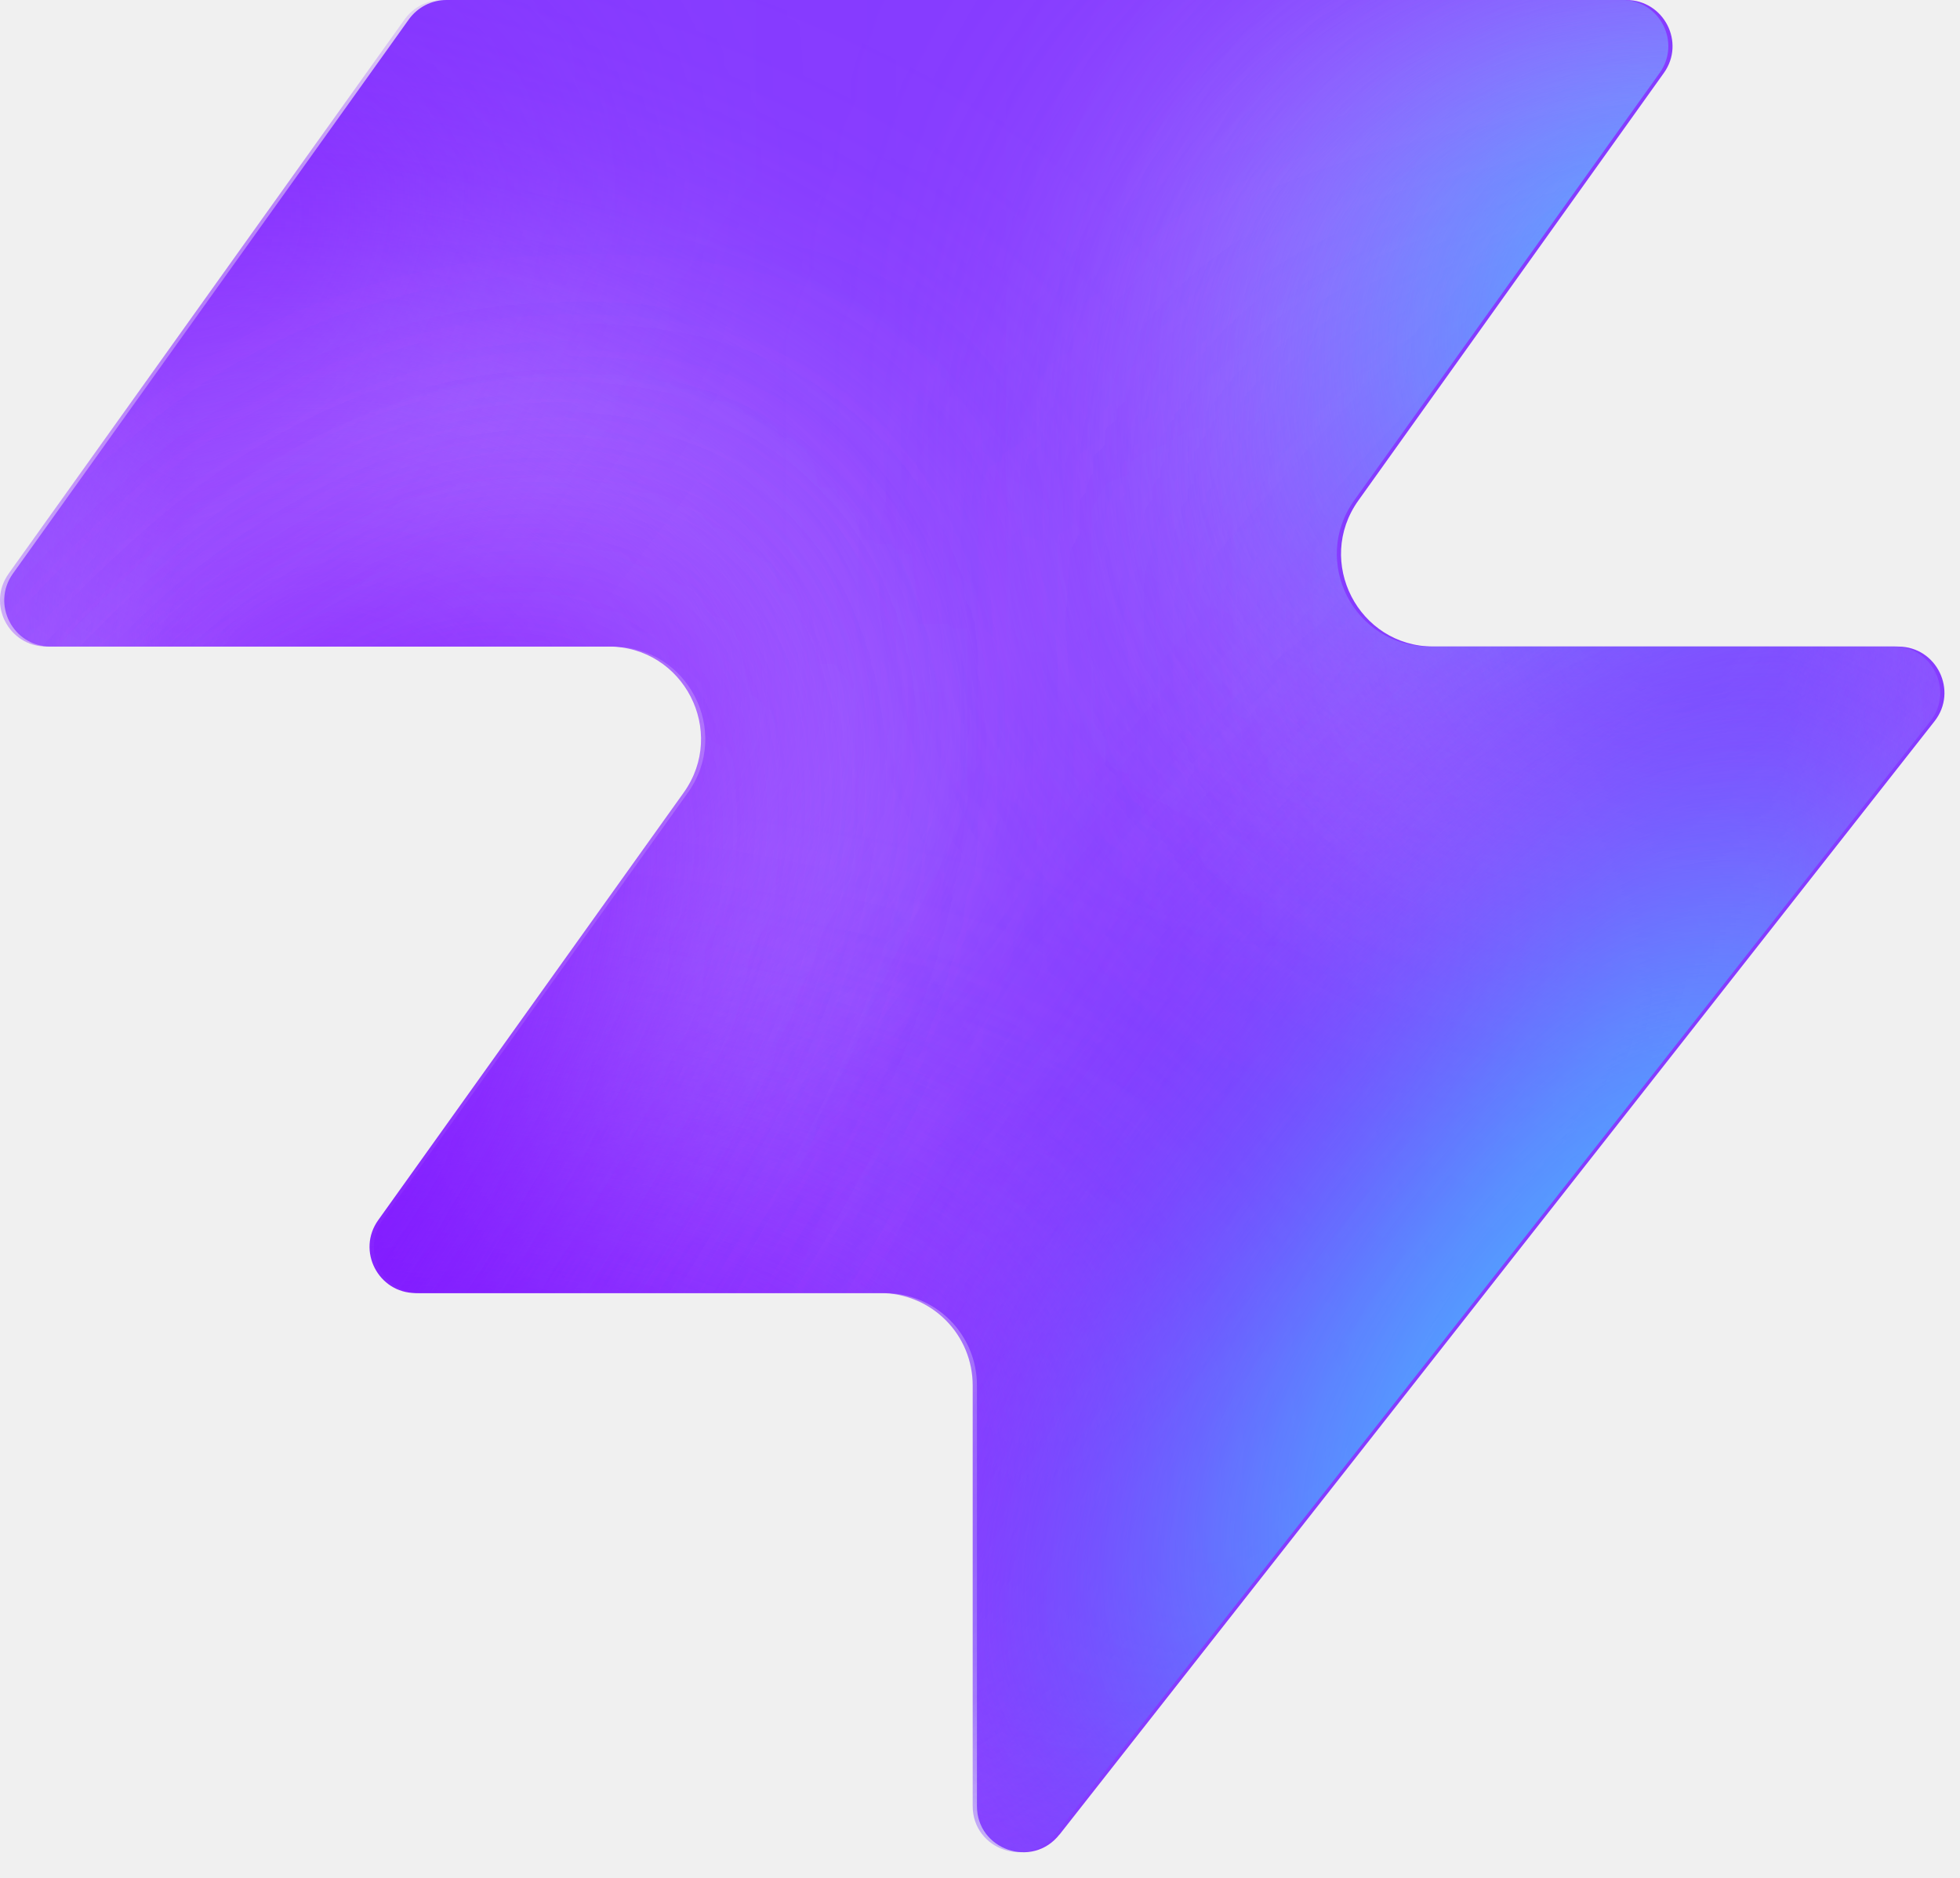
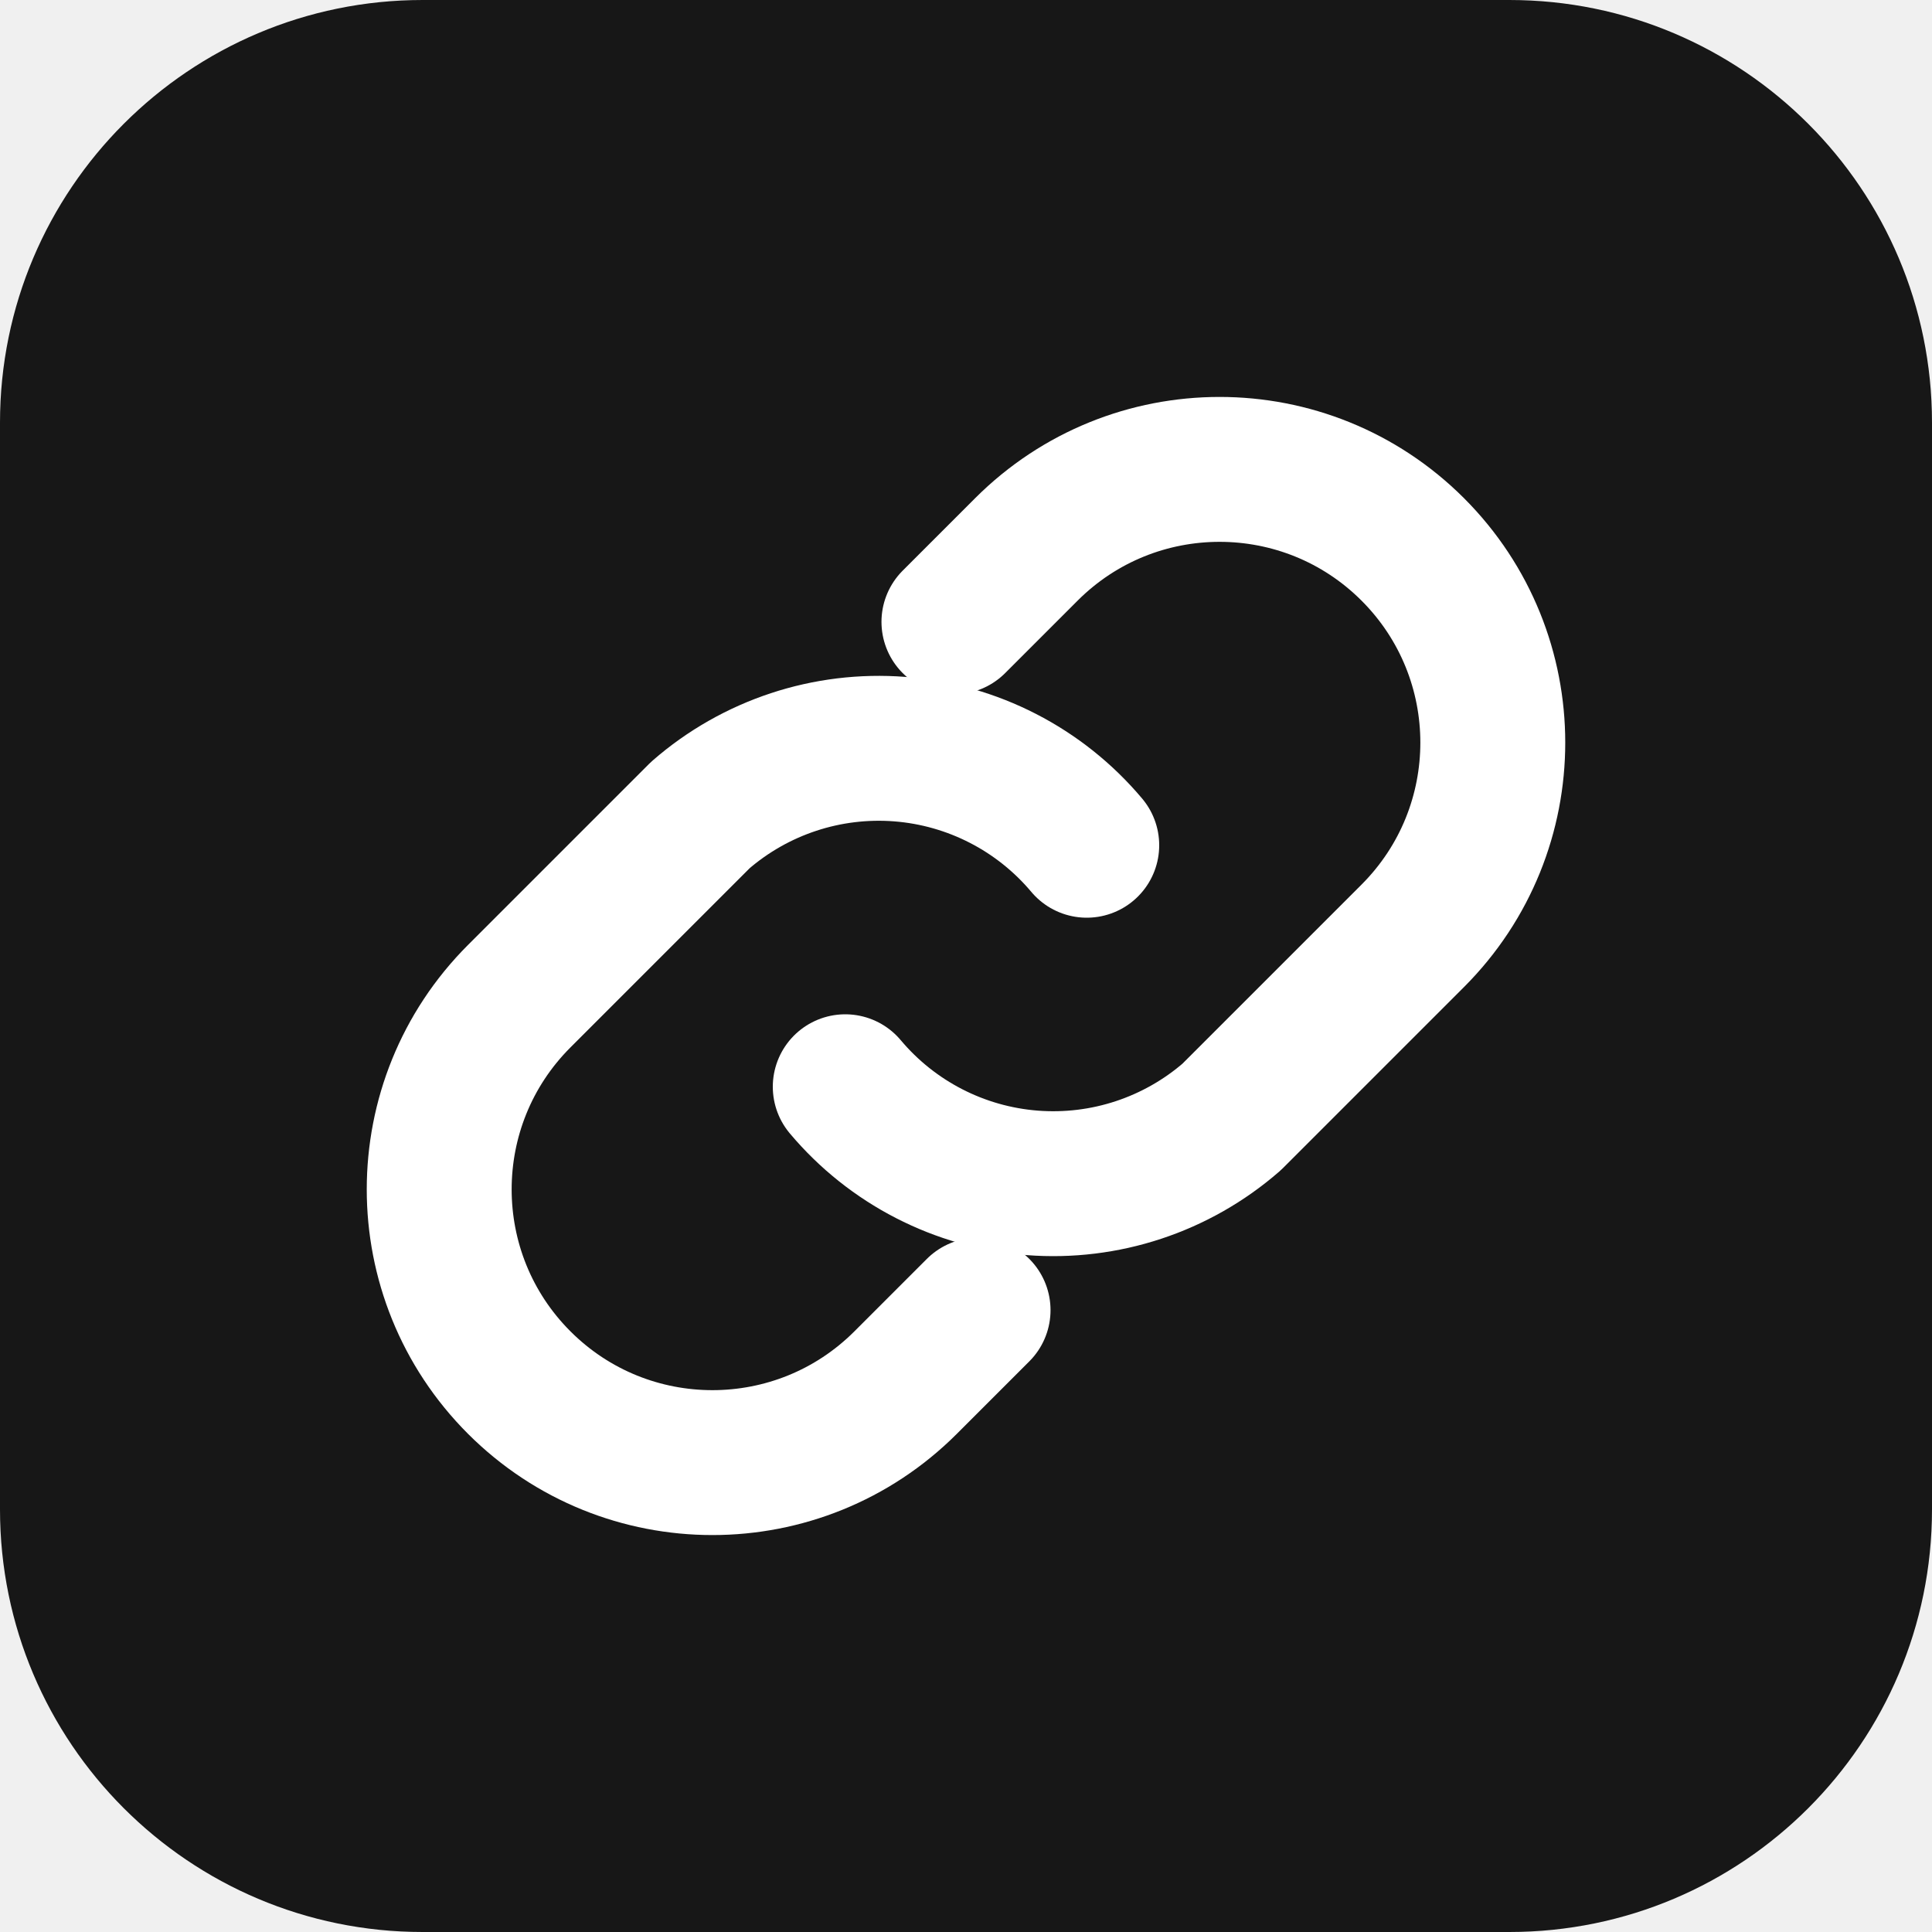
- <svg xmlns="http://www.w3.org/2000/svg" width="48" height="46" fill="none" viewBox="0 0 48 46">
-   <path fill="#863bff" d="M25.946 44.938c-.664.845-2.021.375-2.021-.698V33.937a2.26 2.26 0 0 0-2.262-2.262H10.287c-.92 0-1.456-1.04-.92-1.788l7.48-10.471c1.07-1.497 0-3.578-1.842-3.578H1.237c-.92 0-1.456-1.04-.92-1.788L10.013.474c.214-.297.556-.474.92-.474h28.894c.92 0 1.456 1.04.92 1.788l-7.48 10.471c-1.07 1.498 0 3.579 1.842 3.579h11.377c.943 0 1.473 1.088.89 1.83L25.947 44.94z" style="fill:#863bff;fill:color(display-p3 .525 .23 1);fill-opacity:1" />
-   <mask id="a" width="48" height="46" x="0" y="0" maskUnits="userSpaceOnUse" style="mask-type:alpha">
-     <path fill="#000" d="M25.842 44.938c-.664.844-2.021.375-2.021-.698V33.937a2.26 2.26 0 0 0-2.262-2.262H10.183c-.92 0-1.456-1.04-.92-1.788l7.48-10.471c1.07-1.498 0-3.579-1.842-3.579H1.133c-.92 0-1.456-1.04-.92-1.787L9.91.473c.214-.297.556-.474.92-.474h28.894c.92 0 1.456 1.04.92 1.788l-7.48 10.471c-1.07 1.498 0 3.578 1.842 3.578h11.377c.943 0 1.473 1.088.89 1.832L25.843 44.94z" style="fill:#000;fill-opacity:1" />
-   </mask>
-   <g mask="url(#a)">
-     <g filter="url(#b)">
-       <ellipse cx="5.508" cy="14.704" fill="#ede6ff" rx="5.508" ry="14.704" style="fill:#ede6ff;fill:color(display-p3 .927 .903 1);fill-opacity:1" transform="matrix(.00324 1 1 -.00324 -4.47 31.516)" />
-     </g>
-     <g filter="url(#c)">
-       <ellipse cx="10.399" cy="29.851" fill="#ede6ff" rx="10.399" ry="29.851" style="fill:#ede6ff;fill:color(display-p3 .927 .903 1);fill-opacity:1" transform="matrix(.00324 1 1 -.00324 -39.328 7.883)" />
-     </g>
-     <g filter="url(#d)">
-       <ellipse cx="5.508" cy="30.487" fill="#7e14ff" rx="5.508" ry="30.487" style="fill:#7e14ff;fill:color(display-p3 .492 .077 1);fill-opacity:1" transform="rotate(89.814 -25.913 -14.639)scale(1 -1)" />
-     </g>
-     <g filter="url(#e)">
-       <ellipse cx="5.508" cy="30.599" fill="#7e14ff" rx="5.508" ry="30.599" style="fill:#7e14ff;fill:color(display-p3 .492 .077 1);fill-opacity:1" transform="rotate(89.814 -32.644 -3.334)scale(1 -1)" />
-     </g>
-     <g filter="url(#f)">
-       <ellipse cx="5.508" cy="30.599" fill="#7e14ff" rx="5.508" ry="30.599" style="fill:#7e14ff;fill:color(display-p3 .492 .077 1);fill-opacity:1" transform="matrix(.00324 1 1 -.00324 -34.34 30.47)" />
-     </g>
-     <g filter="url(#g)">
-       <ellipse cx="14.072" cy="22.078" fill="#ede6ff" rx="14.072" ry="22.078" style="fill:#ede6ff;fill:color(display-p3 .927 .903 1);fill-opacity:1" transform="rotate(93.35 24.506 48.493)scale(-1 1)" />
-     </g>
-     <g filter="url(#h)">
-       <ellipse cx="3.47" cy="21.501" fill="#7e14ff" rx="3.47" ry="21.501" style="fill:#7e14ff;fill:color(display-p3 .492 .077 1);fill-opacity:1" transform="rotate(89.009 28.708 47.59)scale(-1 1)" />
-     </g>
-     <g filter="url(#i)">
-       <ellipse cx="3.47" cy="21.501" fill="#7e14ff" rx="3.47" ry="21.501" style="fill:#7e14ff;fill:color(display-p3 .492 .077 1);fill-opacity:1" transform="rotate(89.009 28.708 47.59)scale(-1 1)" />
-     </g>
-     <g filter="url(#j)">
-       <ellipse cx=".387" cy="8.972" fill="#7e14ff" rx="4.407" ry="29.108" style="fill:#7e14ff;fill:color(display-p3 .492 .077 1);fill-opacity:1" transform="rotate(39.51 .387 8.972)" />
-     </g>
-     <g filter="url(#k)">
-       <ellipse cx="47.523" cy="-6.092" fill="#7e14ff" rx="4.407" ry="29.108" style="fill:#7e14ff;fill:color(display-p3 .492 .077 1);fill-opacity:1" transform="rotate(37.892 47.523 -6.092)" />
-     </g>
-     <g filter="url(#l)">
-       <ellipse cx="41.412" cy="6.333" fill="#47bfff" rx="5.971" ry="9.665" style="fill:#47bfff;fill:color(display-p3 .28 .748 1);fill-opacity:1" transform="rotate(37.892 41.412 6.333)" />
-     </g>
-     <g filter="url(#m)">
-       <ellipse cx="-1.879" cy="38.332" fill="#7e14ff" rx="4.407" ry="29.108" style="fill:#7e14ff;fill:color(display-p3 .492 .077 1);fill-opacity:1" transform="rotate(37.892 -1.88 38.332)" />
-     </g>
-     <g filter="url(#n)">
-       <ellipse cx="-1.879" cy="38.332" fill="#7e14ff" rx="4.407" ry="29.108" style="fill:#7e14ff;fill:color(display-p3 .492 .077 1);fill-opacity:1" transform="rotate(37.892 -1.88 38.332)" />
-     </g>
-     <g filter="url(#o)">
-       <ellipse cx="35.651" cy="29.907" fill="#7e14ff" rx="4.407" ry="29.108" style="fill:#7e14ff;fill:color(display-p3 .492 .077 1);fill-opacity:1" transform="rotate(37.892 35.651 29.907)" />
-     </g>
-     <g filter="url(#p)">
-       <ellipse cx="38.418" cy="32.4" fill="#47bfff" rx="5.971" ry="15.297" style="fill:#47bfff;fill:color(display-p3 .28 .748 1);fill-opacity:1" transform="rotate(37.892 38.418 32.4)" />
-     </g>
+ <svg xmlns="http://www.w3.org/2000/svg" viewBox="0 0 32 32">
+   <rect width="32" height="32" rx="7" fill="#171717" />
+   <g fill="none" stroke="#fff" stroke-width="2.4" stroke-linecap="round" stroke-linejoin="round">
+     <path d="M14 18a4.5 4.5 0 0 0 6.4.5l3-3a4.5 4.5 0 0 0-6.4-6.4l-1.2 1.2" />
+     <path d="M18 14a4.5 4.5 0 0 0-6.4-.5l-3 3a4.5 4.5 0 0 0 6.4 6.4l1.2-1.2" />
  </g>
-   <defs>
-     <filter id="b" width="60.045" height="41.654" x="-19.77" y="16.149" color-interpolation-filters="sRGB" filterUnits="userSpaceOnUse">
-       <feFlood flood-opacity="0" result="BackgroundImageFix" />
-       <feBlend in="SourceGraphic" in2="BackgroundImageFix" result="shape" />
-       <feGaussianBlur result="effect1_foregroundBlur_2002_17158" stdDeviation="7.659" />
-     </filter>
-     <filter id="c" width="90.34" height="51.437" x="-54.613" y="-7.533" color-interpolation-filters="sRGB" filterUnits="userSpaceOnUse">
-       <feFlood flood-opacity="0" result="BackgroundImageFix" />
-       <feBlend in="SourceGraphic" in2="BackgroundImageFix" result="shape" />
-       <feGaussianBlur result="effect1_foregroundBlur_2002_17158" stdDeviation="7.659" />
-     </filter>
-     <filter id="d" width="79.355" height="29.4" x="-49.64" y="2.03" color-interpolation-filters="sRGB" filterUnits="userSpaceOnUse">
-       <feFlood flood-opacity="0" result="BackgroundImageFix" />
-       <feBlend in="SourceGraphic" in2="BackgroundImageFix" result="shape" />
-       <feGaussianBlur result="effect1_foregroundBlur_2002_17158" stdDeviation="4.596" />
-     </filter>
-     <filter id="e" width="79.579" height="29.4" x="-45.045" y="20.029" color-interpolation-filters="sRGB" filterUnits="userSpaceOnUse">
-       <feFlood flood-opacity="0" result="BackgroundImageFix" />
-       <feBlend in="SourceGraphic" in2="BackgroundImageFix" result="shape" />
-       <feGaussianBlur result="effect1_foregroundBlur_2002_17158" stdDeviation="4.596" />
-     </filter>
-     <filter id="f" width="79.579" height="29.4" x="-43.513" y="21.178" color-interpolation-filters="sRGB" filterUnits="userSpaceOnUse">
-       <feFlood flood-opacity="0" result="BackgroundImageFix" />
-       <feBlend in="SourceGraphic" in2="BackgroundImageFix" result="shape" />
-       <feGaussianBlur result="effect1_foregroundBlur_2002_17158" stdDeviation="4.596" />
-     </filter>
-     <filter id="g" width="74.749" height="58.852" x="15.756" y="-17.901" color-interpolation-filters="sRGB" filterUnits="userSpaceOnUse">
-       <feFlood flood-opacity="0" result="BackgroundImageFix" />
-       <feBlend in="SourceGraphic" in2="BackgroundImageFix" result="shape" />
-       <feGaussianBlur result="effect1_foregroundBlur_2002_17158" stdDeviation="7.659" />
-     </filter>
-     <filter id="h" width="61.377" height="25.362" x="23.548" y="2.284" color-interpolation-filters="sRGB" filterUnits="userSpaceOnUse">
-       <feFlood flood-opacity="0" result="BackgroundImageFix" />
-       <feBlend in="SourceGraphic" in2="BackgroundImageFix" result="shape" />
-       <feGaussianBlur result="effect1_foregroundBlur_2002_17158" stdDeviation="4.596" />
-     </filter>
-     <filter id="i" width="61.377" height="25.362" x="23.548" y="2.284" color-interpolation-filters="sRGB" filterUnits="userSpaceOnUse">
-       <feFlood flood-opacity="0" result="BackgroundImageFix" />
-       <feBlend in="SourceGraphic" in2="BackgroundImageFix" result="shape" />
-       <feGaussianBlur result="effect1_foregroundBlur_2002_17158" stdDeviation="4.596" />
-     </filter>
-     <filter id="j" width="56.045" height="63.649" x="-27.636" y="-22.853" color-interpolation-filters="sRGB" filterUnits="userSpaceOnUse">
-       <feFlood flood-opacity="0" result="BackgroundImageFix" />
-       <feBlend in="SourceGraphic" in2="BackgroundImageFix" result="shape" />
-       <feGaussianBlur result="effect1_foregroundBlur_2002_17158" stdDeviation="4.596" />
-     </filter>
-     <filter id="k" width="54.814" height="64.646" x="20.116" y="-38.415" color-interpolation-filters="sRGB" filterUnits="userSpaceOnUse">
-       <feFlood flood-opacity="0" result="BackgroundImageFix" />
-       <feBlend in="SourceGraphic" in2="BackgroundImageFix" result="shape" />
-       <feGaussianBlur result="effect1_foregroundBlur_2002_17158" stdDeviation="4.596" />
-     </filter>
-     <filter id="l" width="33.541" height="35.313" x="24.641" y="-11.323" color-interpolation-filters="sRGB" filterUnits="userSpaceOnUse">
-       <feFlood flood-opacity="0" result="BackgroundImageFix" />
-       <feBlend in="SourceGraphic" in2="BackgroundImageFix" result="shape" />
-       <feGaussianBlur result="effect1_foregroundBlur_2002_17158" stdDeviation="4.596" />
-     </filter>
-     <filter id="m" width="54.814" height="64.646" x="-29.286" y="6.009" color-interpolation-filters="sRGB" filterUnits="userSpaceOnUse">
-       <feFlood flood-opacity="0" result="BackgroundImageFix" />
-       <feBlend in="SourceGraphic" in2="BackgroundImageFix" result="shape" />
-       <feGaussianBlur result="effect1_foregroundBlur_2002_17158" stdDeviation="4.596" />
-     </filter>
-     <filter id="n" width="54.814" height="64.646" x="-29.286" y="6.009" color-interpolation-filters="sRGB" filterUnits="userSpaceOnUse">
-       <feFlood flood-opacity="0" result="BackgroundImageFix" />
-       <feBlend in="SourceGraphic" in2="BackgroundImageFix" result="shape" />
-       <feGaussianBlur result="effect1_foregroundBlur_2002_17158" stdDeviation="4.596" />
-     </filter>
-     <filter id="o" width="54.814" height="64.646" x="8.244" y="-2.416" color-interpolation-filters="sRGB" filterUnits="userSpaceOnUse">
-       <feFlood flood-opacity="0" result="BackgroundImageFix" />
-       <feBlend in="SourceGraphic" in2="BackgroundImageFix" result="shape" />
-       <feGaussianBlur result="effect1_foregroundBlur_2002_17158" stdDeviation="4.596" />
-     </filter>
-     <filter id="p" width="39.409" height="43.623" x="18.713" y="10.588" color-interpolation-filters="sRGB" filterUnits="userSpaceOnUse">
-       <feFlood flood-opacity="0" result="BackgroundImageFix" />
-       <feBlend in="SourceGraphic" in2="BackgroundImageFix" result="shape" />
-       <feGaussianBlur result="effect1_foregroundBlur_2002_17158" stdDeviation="4.596" />
-     </filter>
-   </defs>
</svg>
